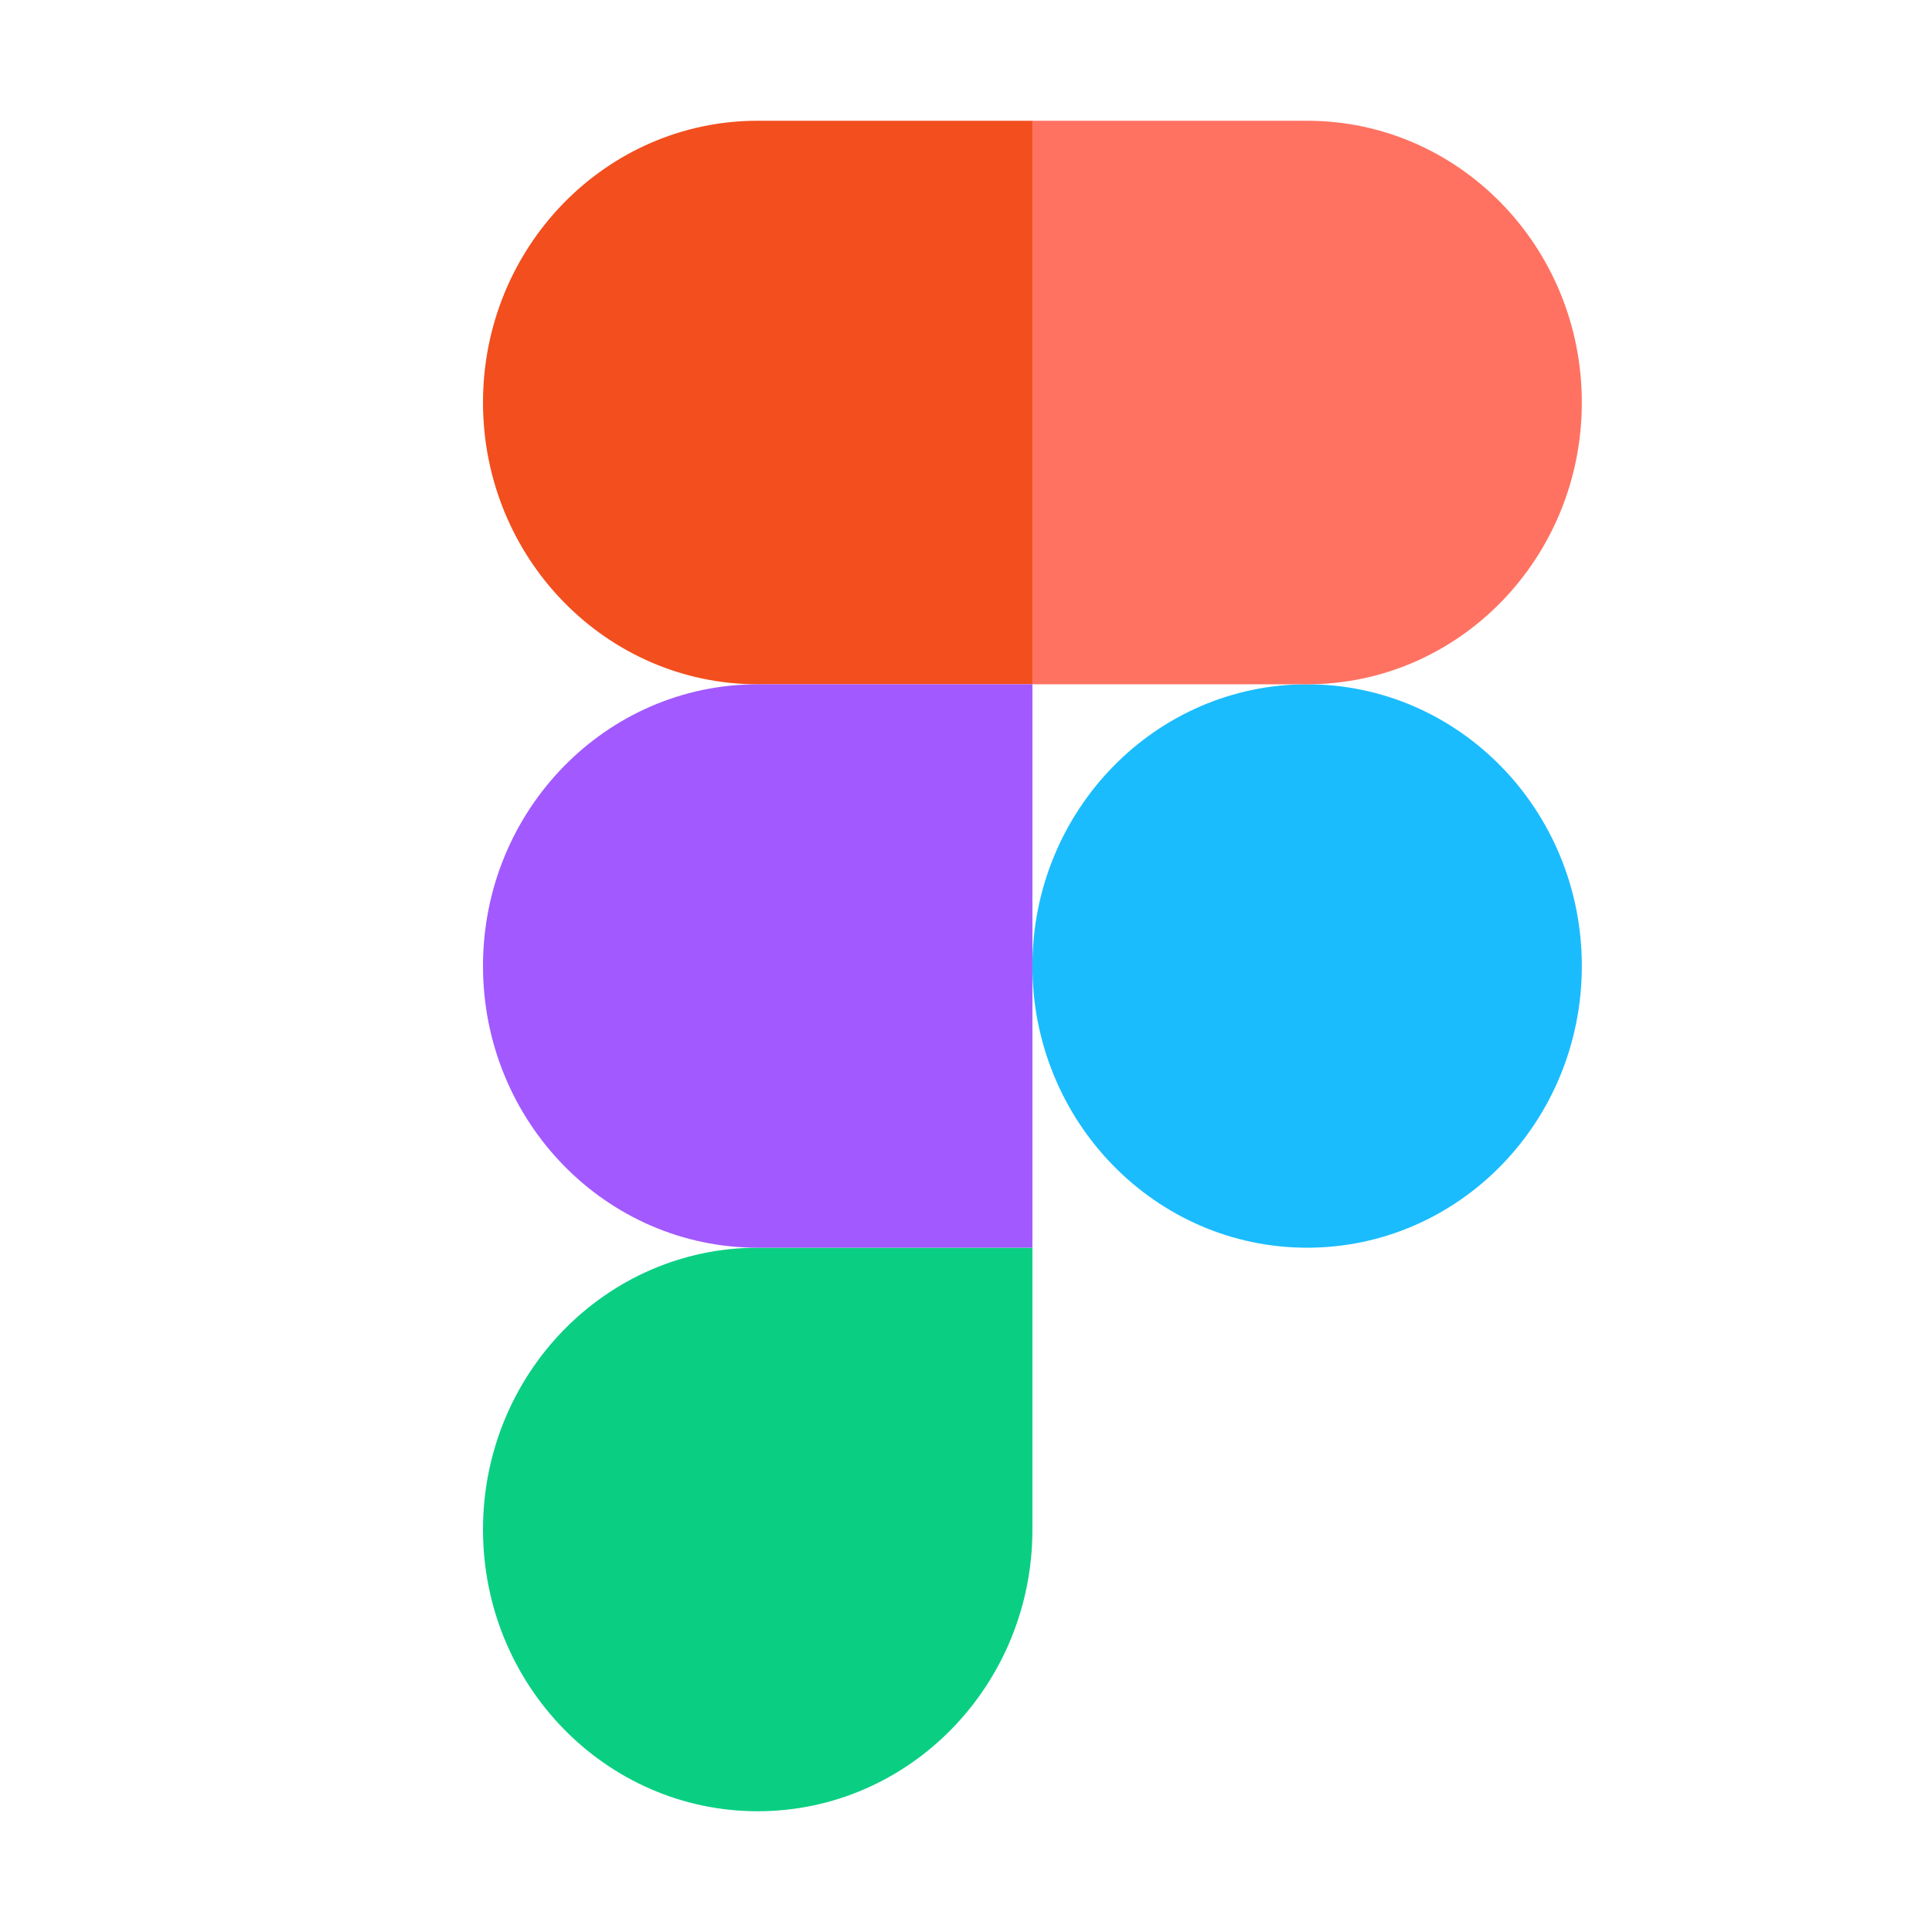
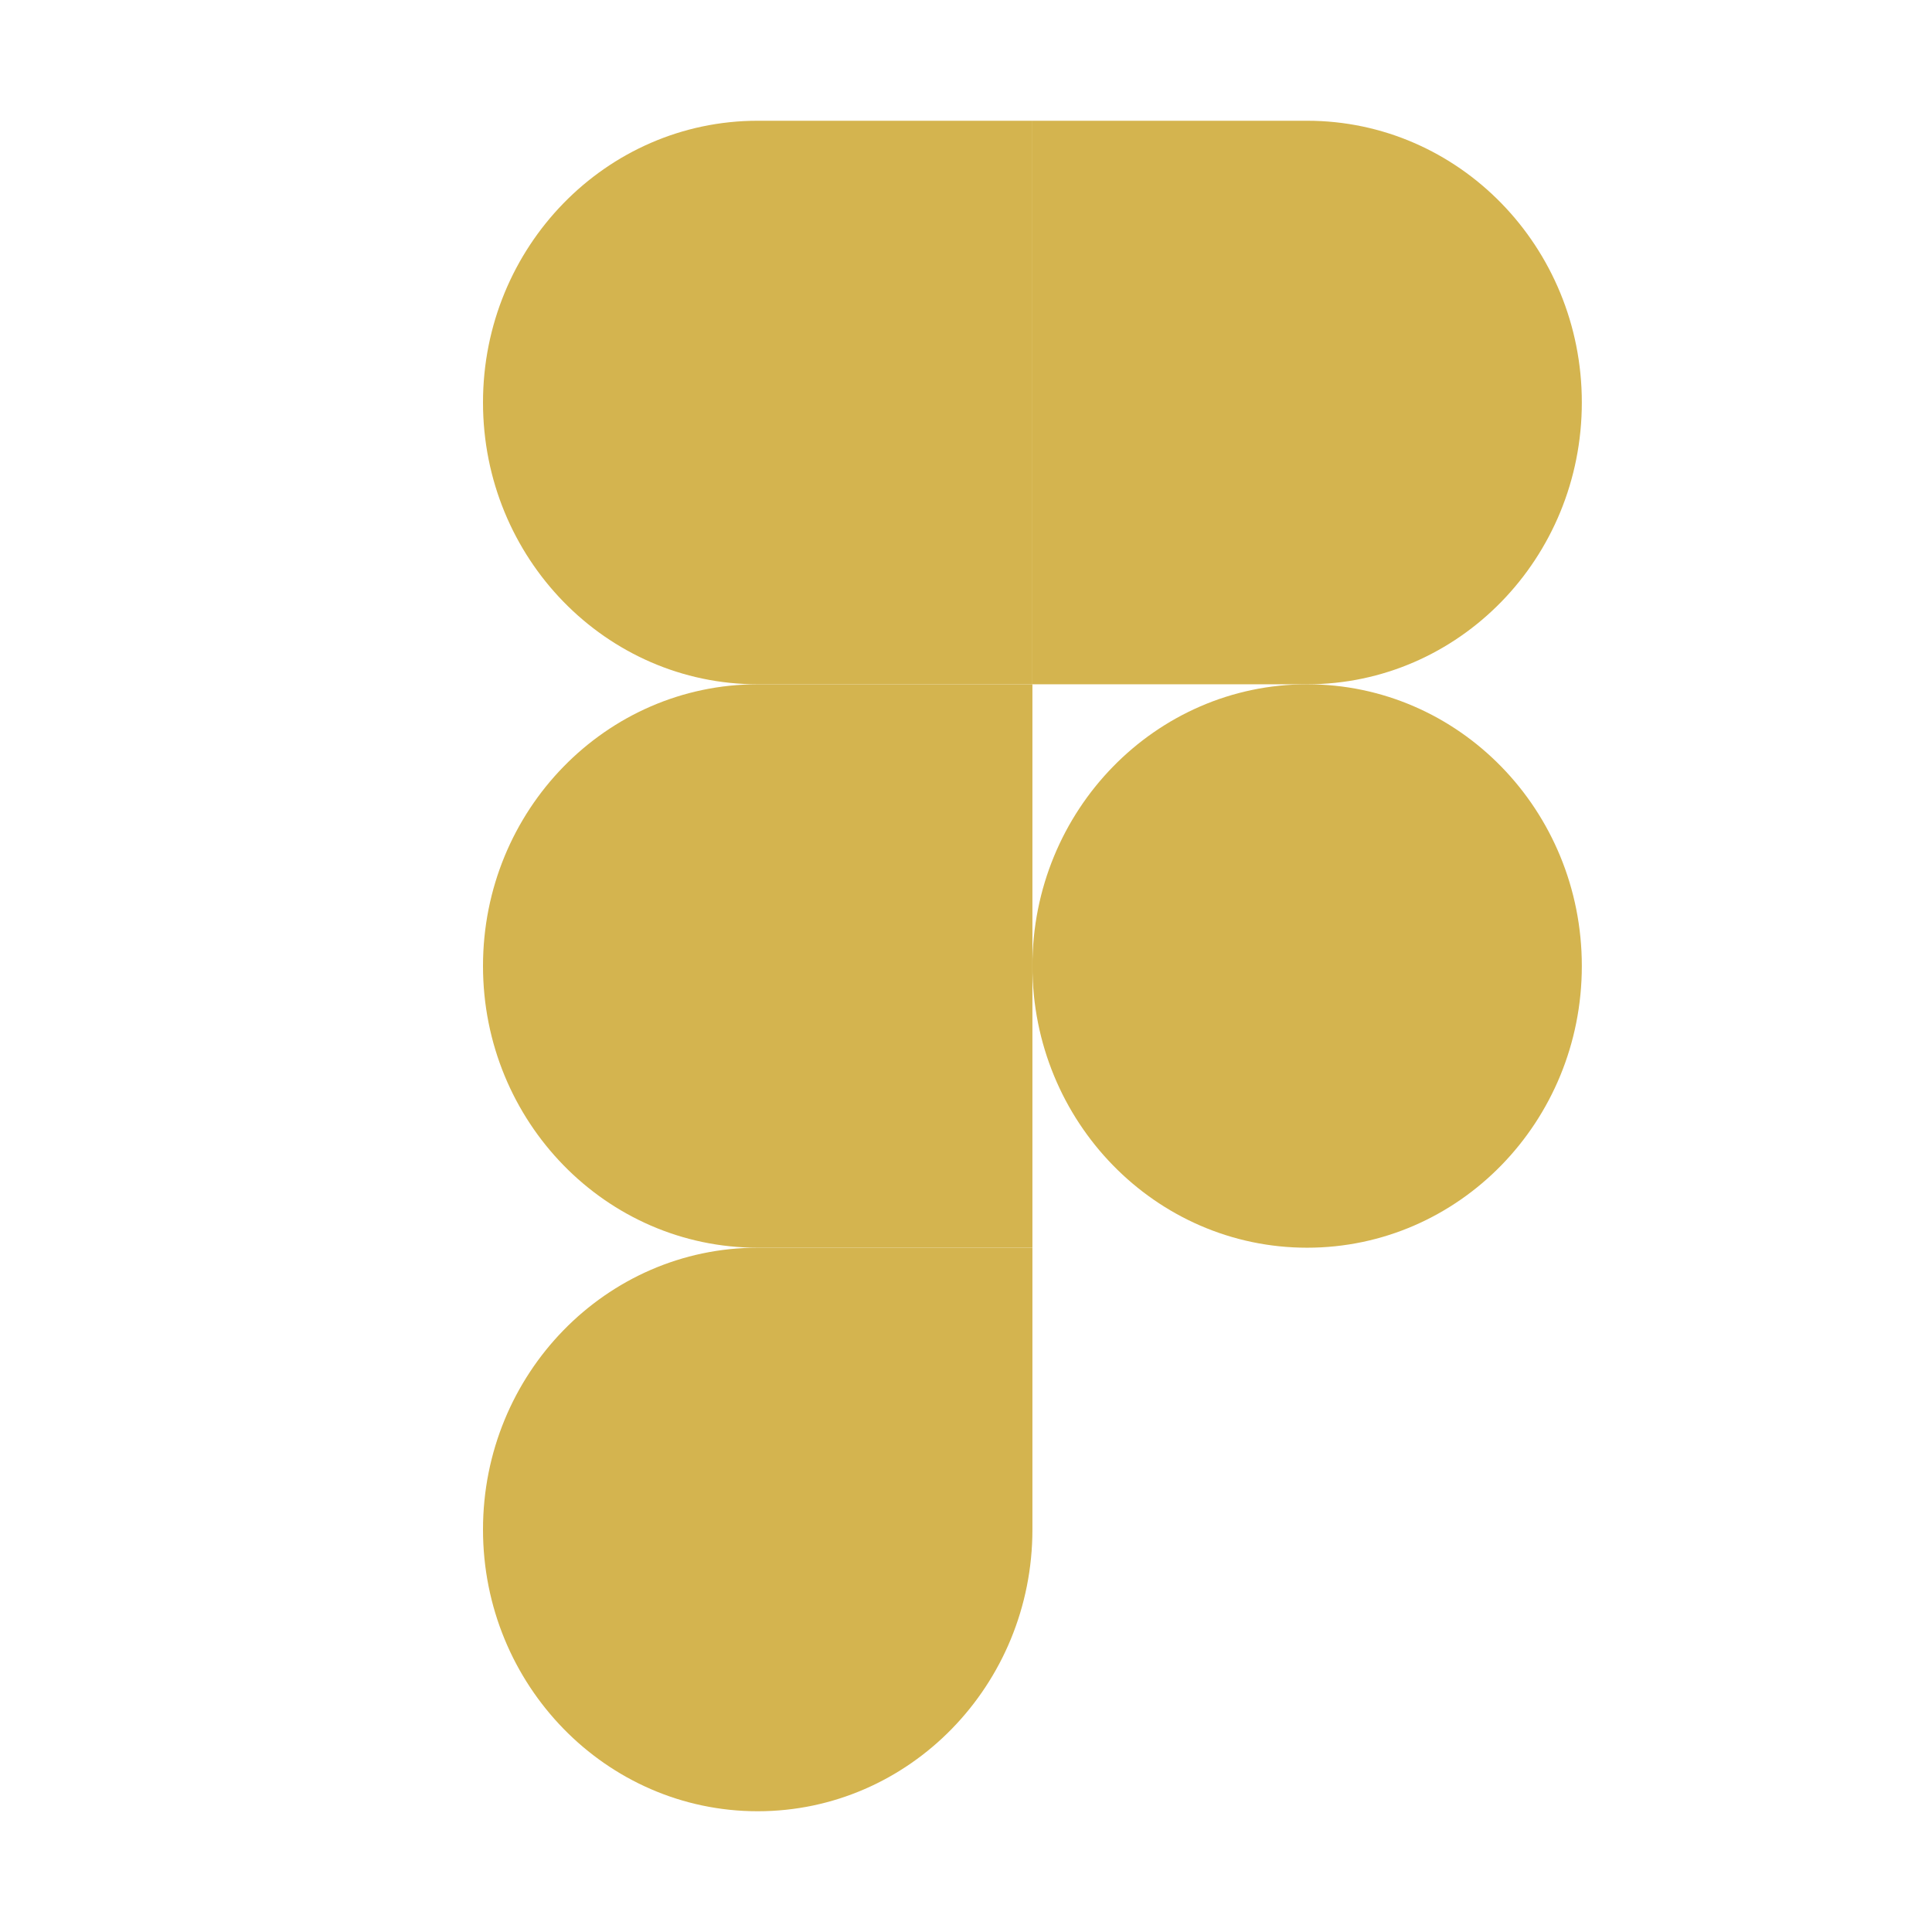
<svg xmlns="http://www.w3.org/2000/svg" width="800px" height="800px" viewBox="0 0 16 16" fill="none">
-   <path fill="#1ABCFE" d="M8.55 8c0-1.289 1.019-2.333 2.275-2.333C12.082 5.667 13.1 6.71 13.1 8c0 1.289-1.018 2.333-2.275 2.333C9.57 10.333 8.55 9.29 8.55 8z" />
-   <path fill="#0ACF83" d="M4 12.667c0-1.289 1.019-2.334 2.275-2.334H8.55v2.334C8.55 13.955 7.531 15 6.275 15S4 13.955 4 12.667z" />
-   <path fill="#FF7262" d="M8.55 1v4.667h2.275c1.257 0 2.275-1.045 2.275-2.334C13.1 2.045 12.082 1 10.825 1H8.55z" />
-   <path fill="#F24E1E" d="M4 3.333c0 1.289 1.019 2.334 2.275 2.334H8.55V1H6.275C5.019 1 4 2.045 4 3.333z" />
-   <path fill="#A259FF" d="M4 8c0 1.289 1.019 2.333 2.275 2.333H8.55V5.667H6.275C5.019 5.667 4 6.71 4 8z" />
+   <path fill="#d4b44f" d="M8.55 8c0-1.289 1.019-2.333 2.275-2.333C12.082 5.667 13.1 6.71 13.1 8c0 1.289-1.018 2.333-2.275 2.333C9.57 10.333 8.55 9.29 8.55 8z" />
+   <path fill="#d4b44f" d="M4 12.667c0-1.289 1.019-2.334 2.275-2.334H8.55v2.334C8.55 13.955 7.531 15 6.275 15S4 13.955 4 12.667z" />
+   <path fill="#d4b44f" d="M8.55 1v4.667h2.275c1.257 0 2.275-1.045 2.275-2.334C13.1 2.045 12.082 1 10.825 1H8.55z" />
+   <path fill="#d4b44f" d="M4 3.333c0 1.289 1.019 2.334 2.275 2.334H8.55V1H6.275C5.019 1 4 2.045 4 3.333z" />
+   <path fill="#d4b44f" d="M4 8c0 1.289 1.019 2.333 2.275 2.333H8.55V5.667H6.275C5.019 5.667 4 6.71 4 8z" />
</svg>
